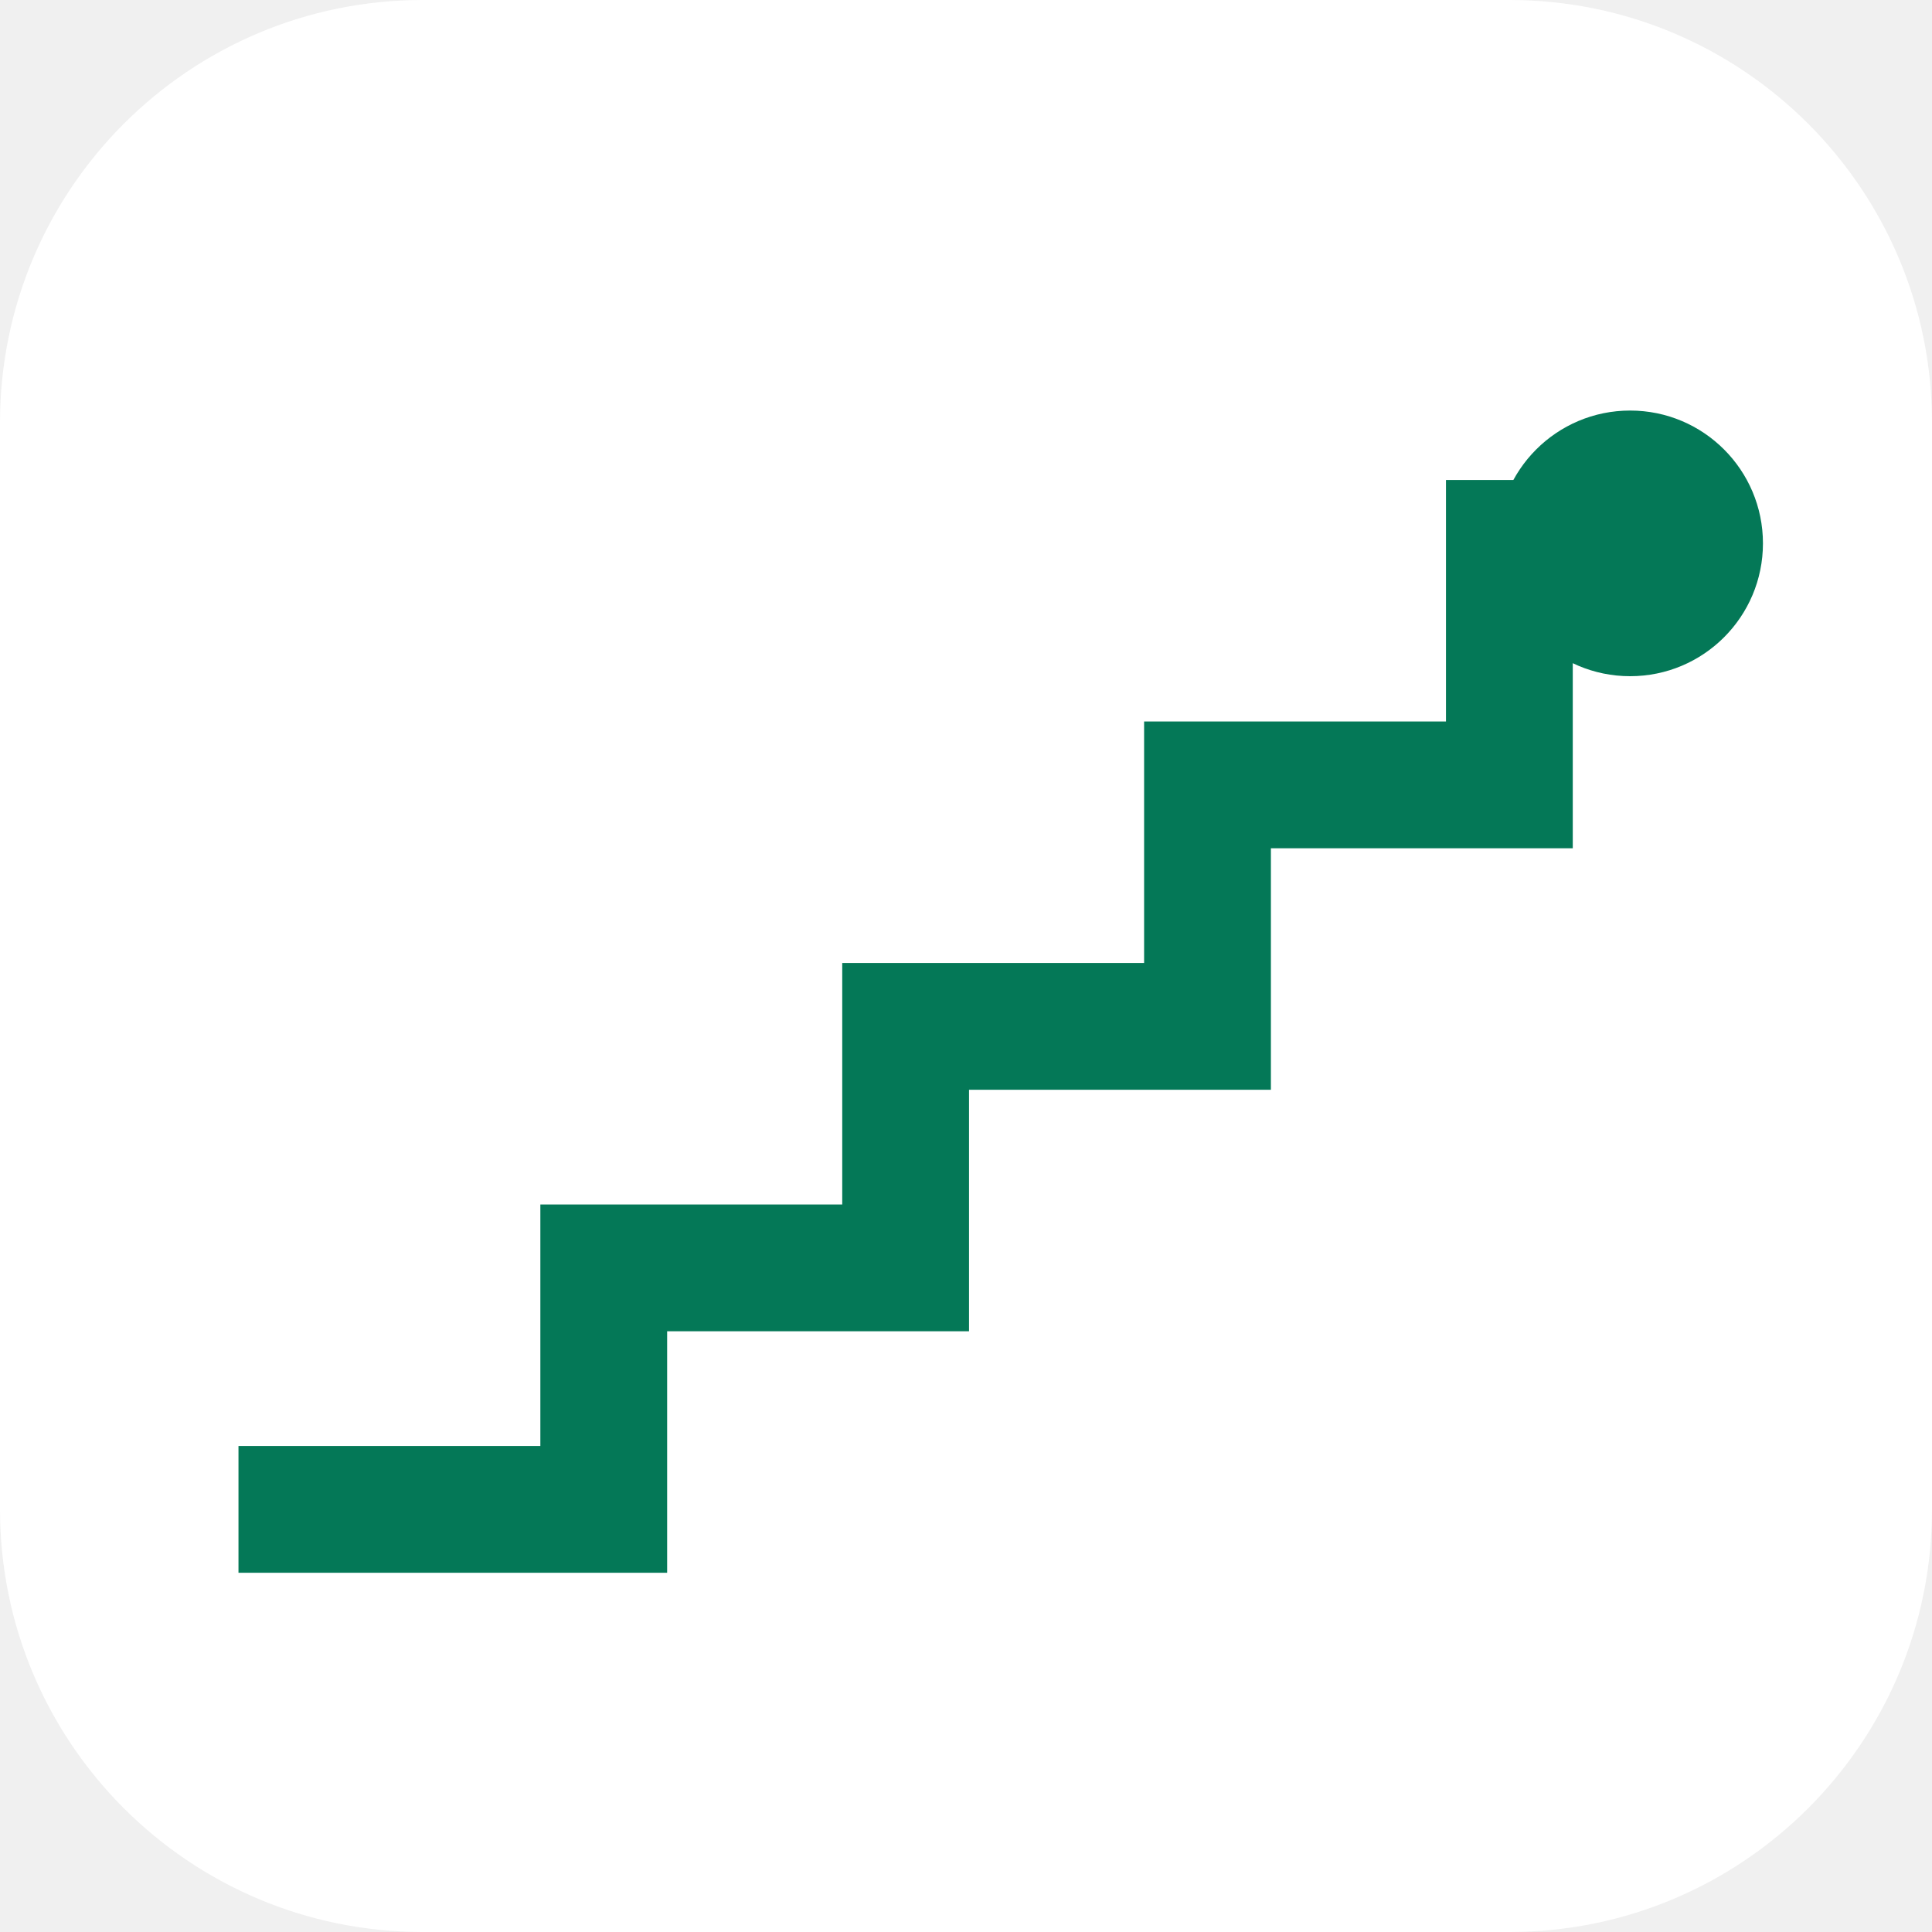
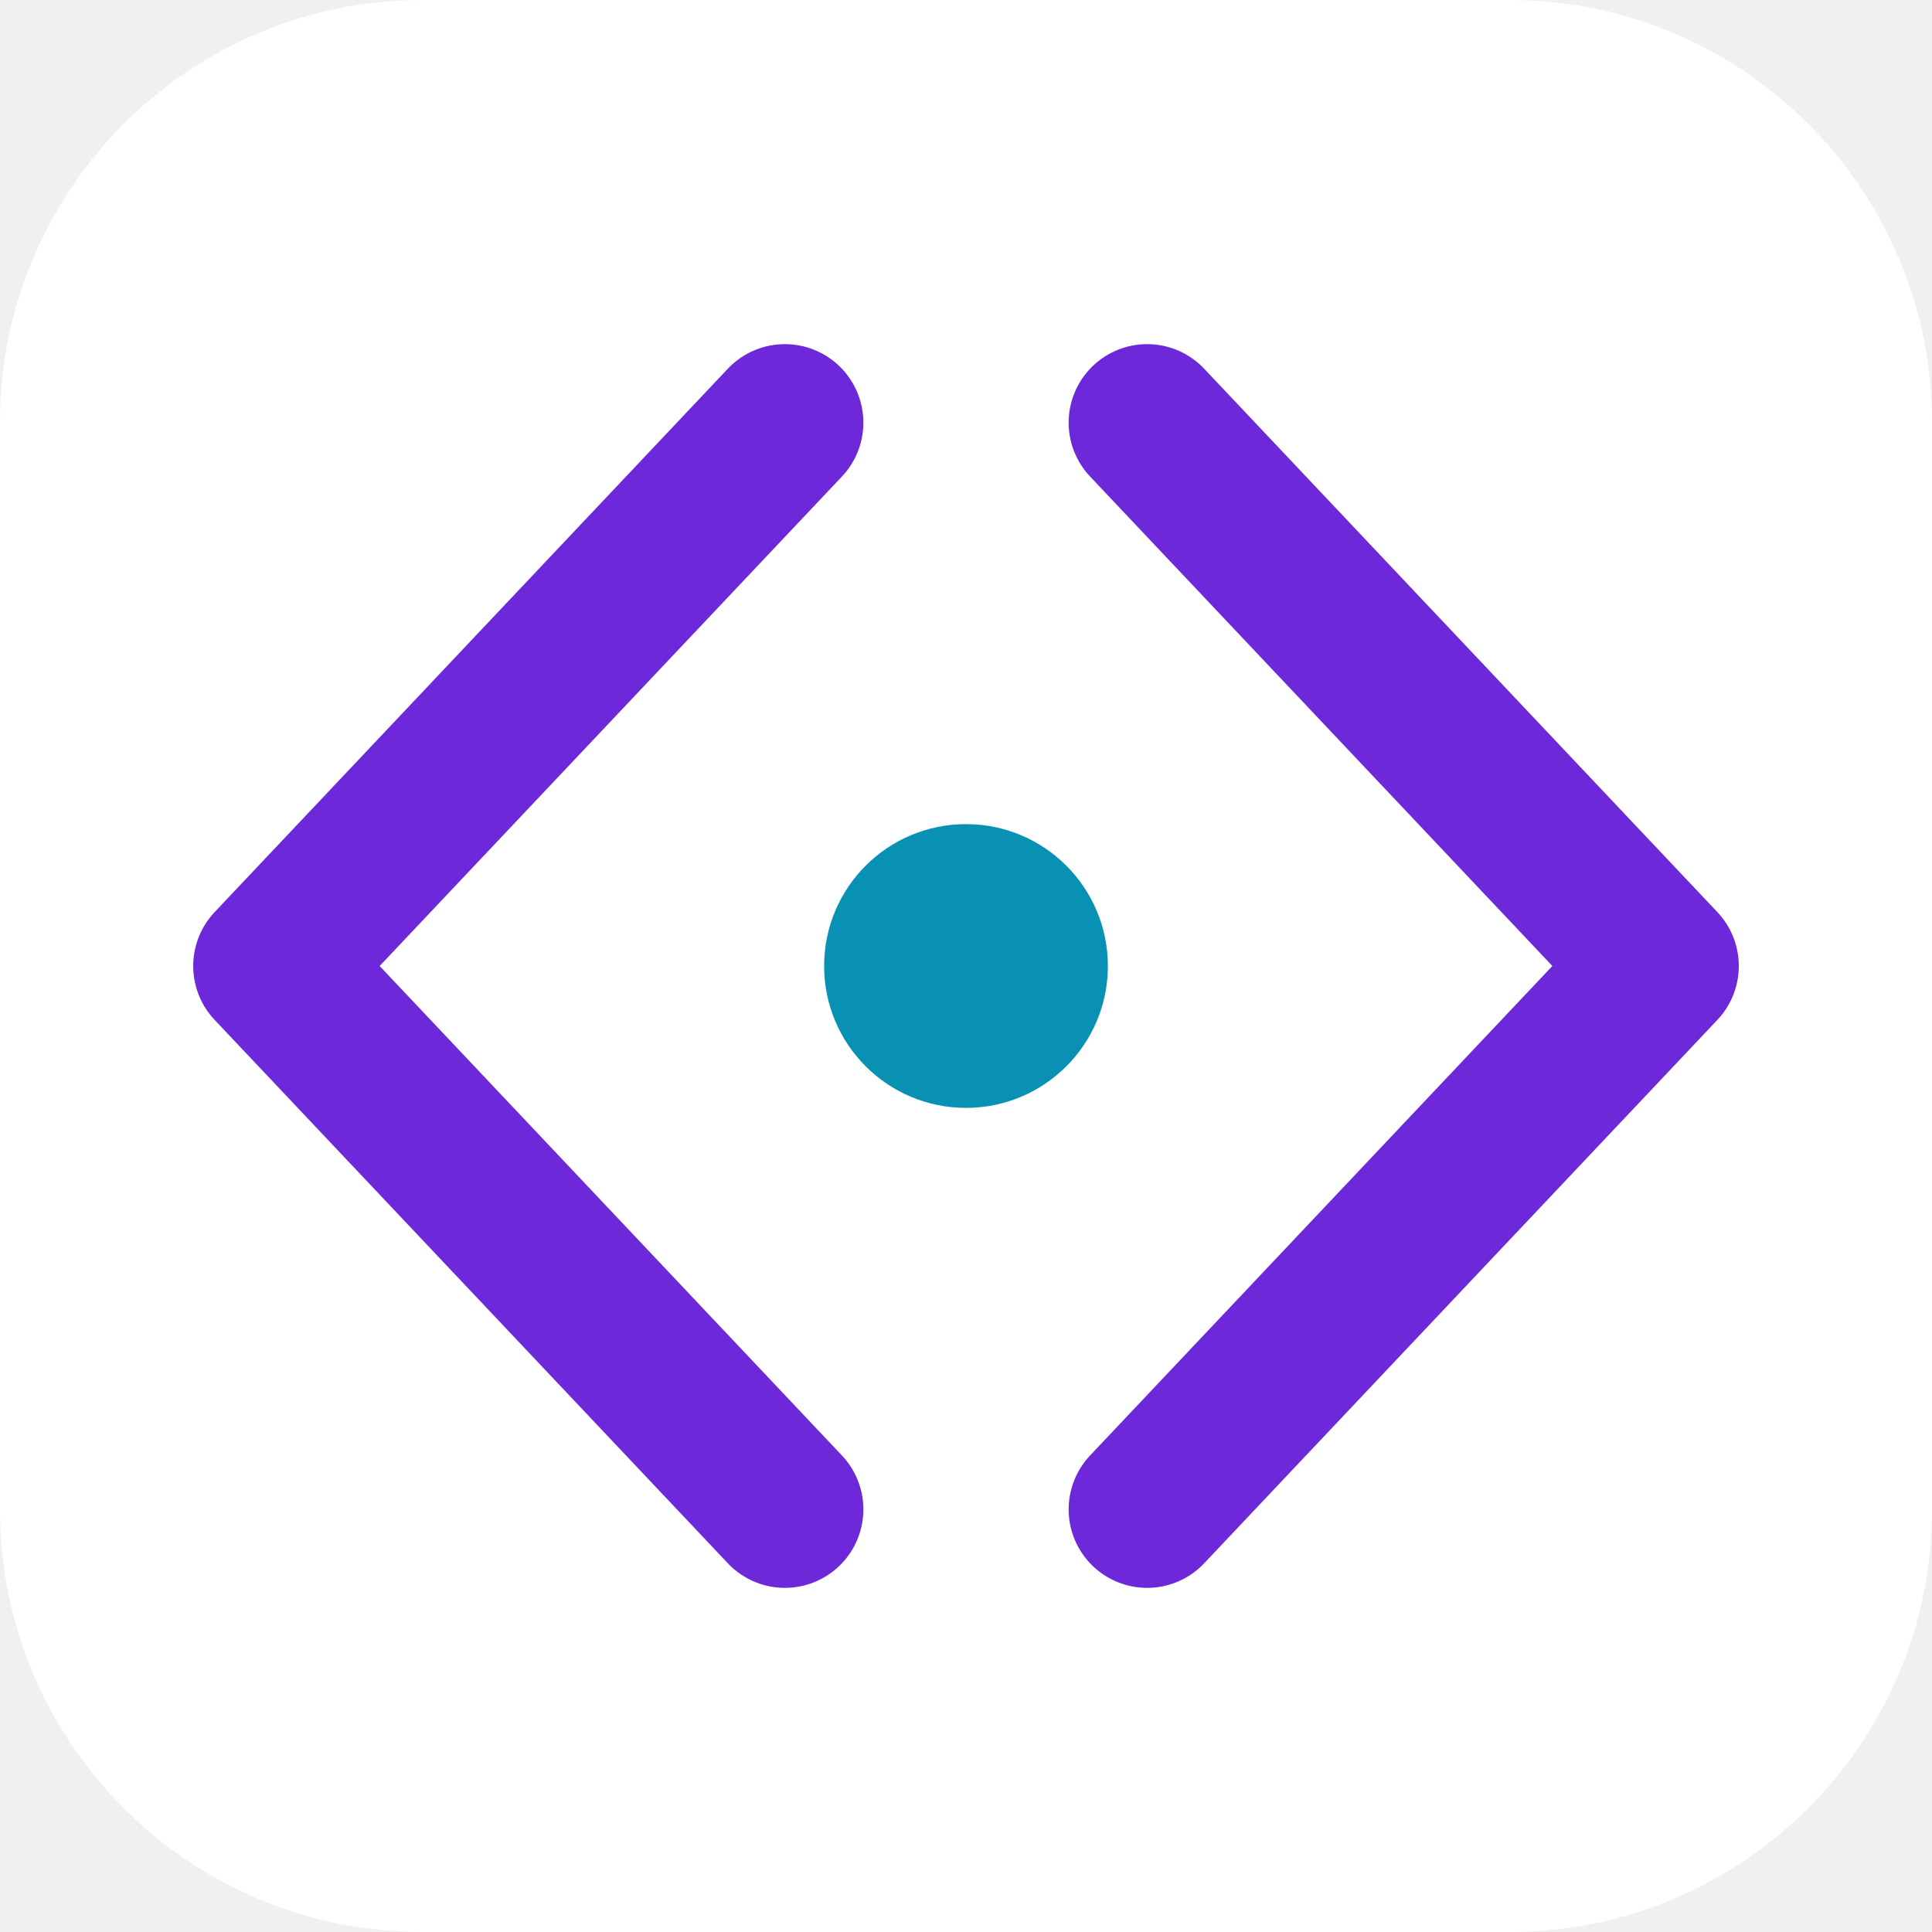
<svg xmlns="http://www.w3.org/2000/svg" viewBox="0 0 32 32" role="img" aria-label="Kanmani">
  <rect width="32" height="32" rx="7" fill="#ffffff" />
-   <path d="M5 25L10 25L10 21L15 21L15 17L20 17L20 13L25 13L25 9L27 9" fill="none" stroke="#047857" stroke-width="2.1" stroke-linecap="square" />
-   <circle cx="27" cy="9" r="2.2" fill="#047857" />
+   <path d="M13 7L4.5 16L13 25M19 7L27.5 16L19 25" fill="none" stroke="#6d28d9" stroke-width="2.6" stroke-linecap="round" stroke-linejoin="round" />
+   <circle cx="16" cy="16" r="2.35" fill="#0891b2" />
</svg>
